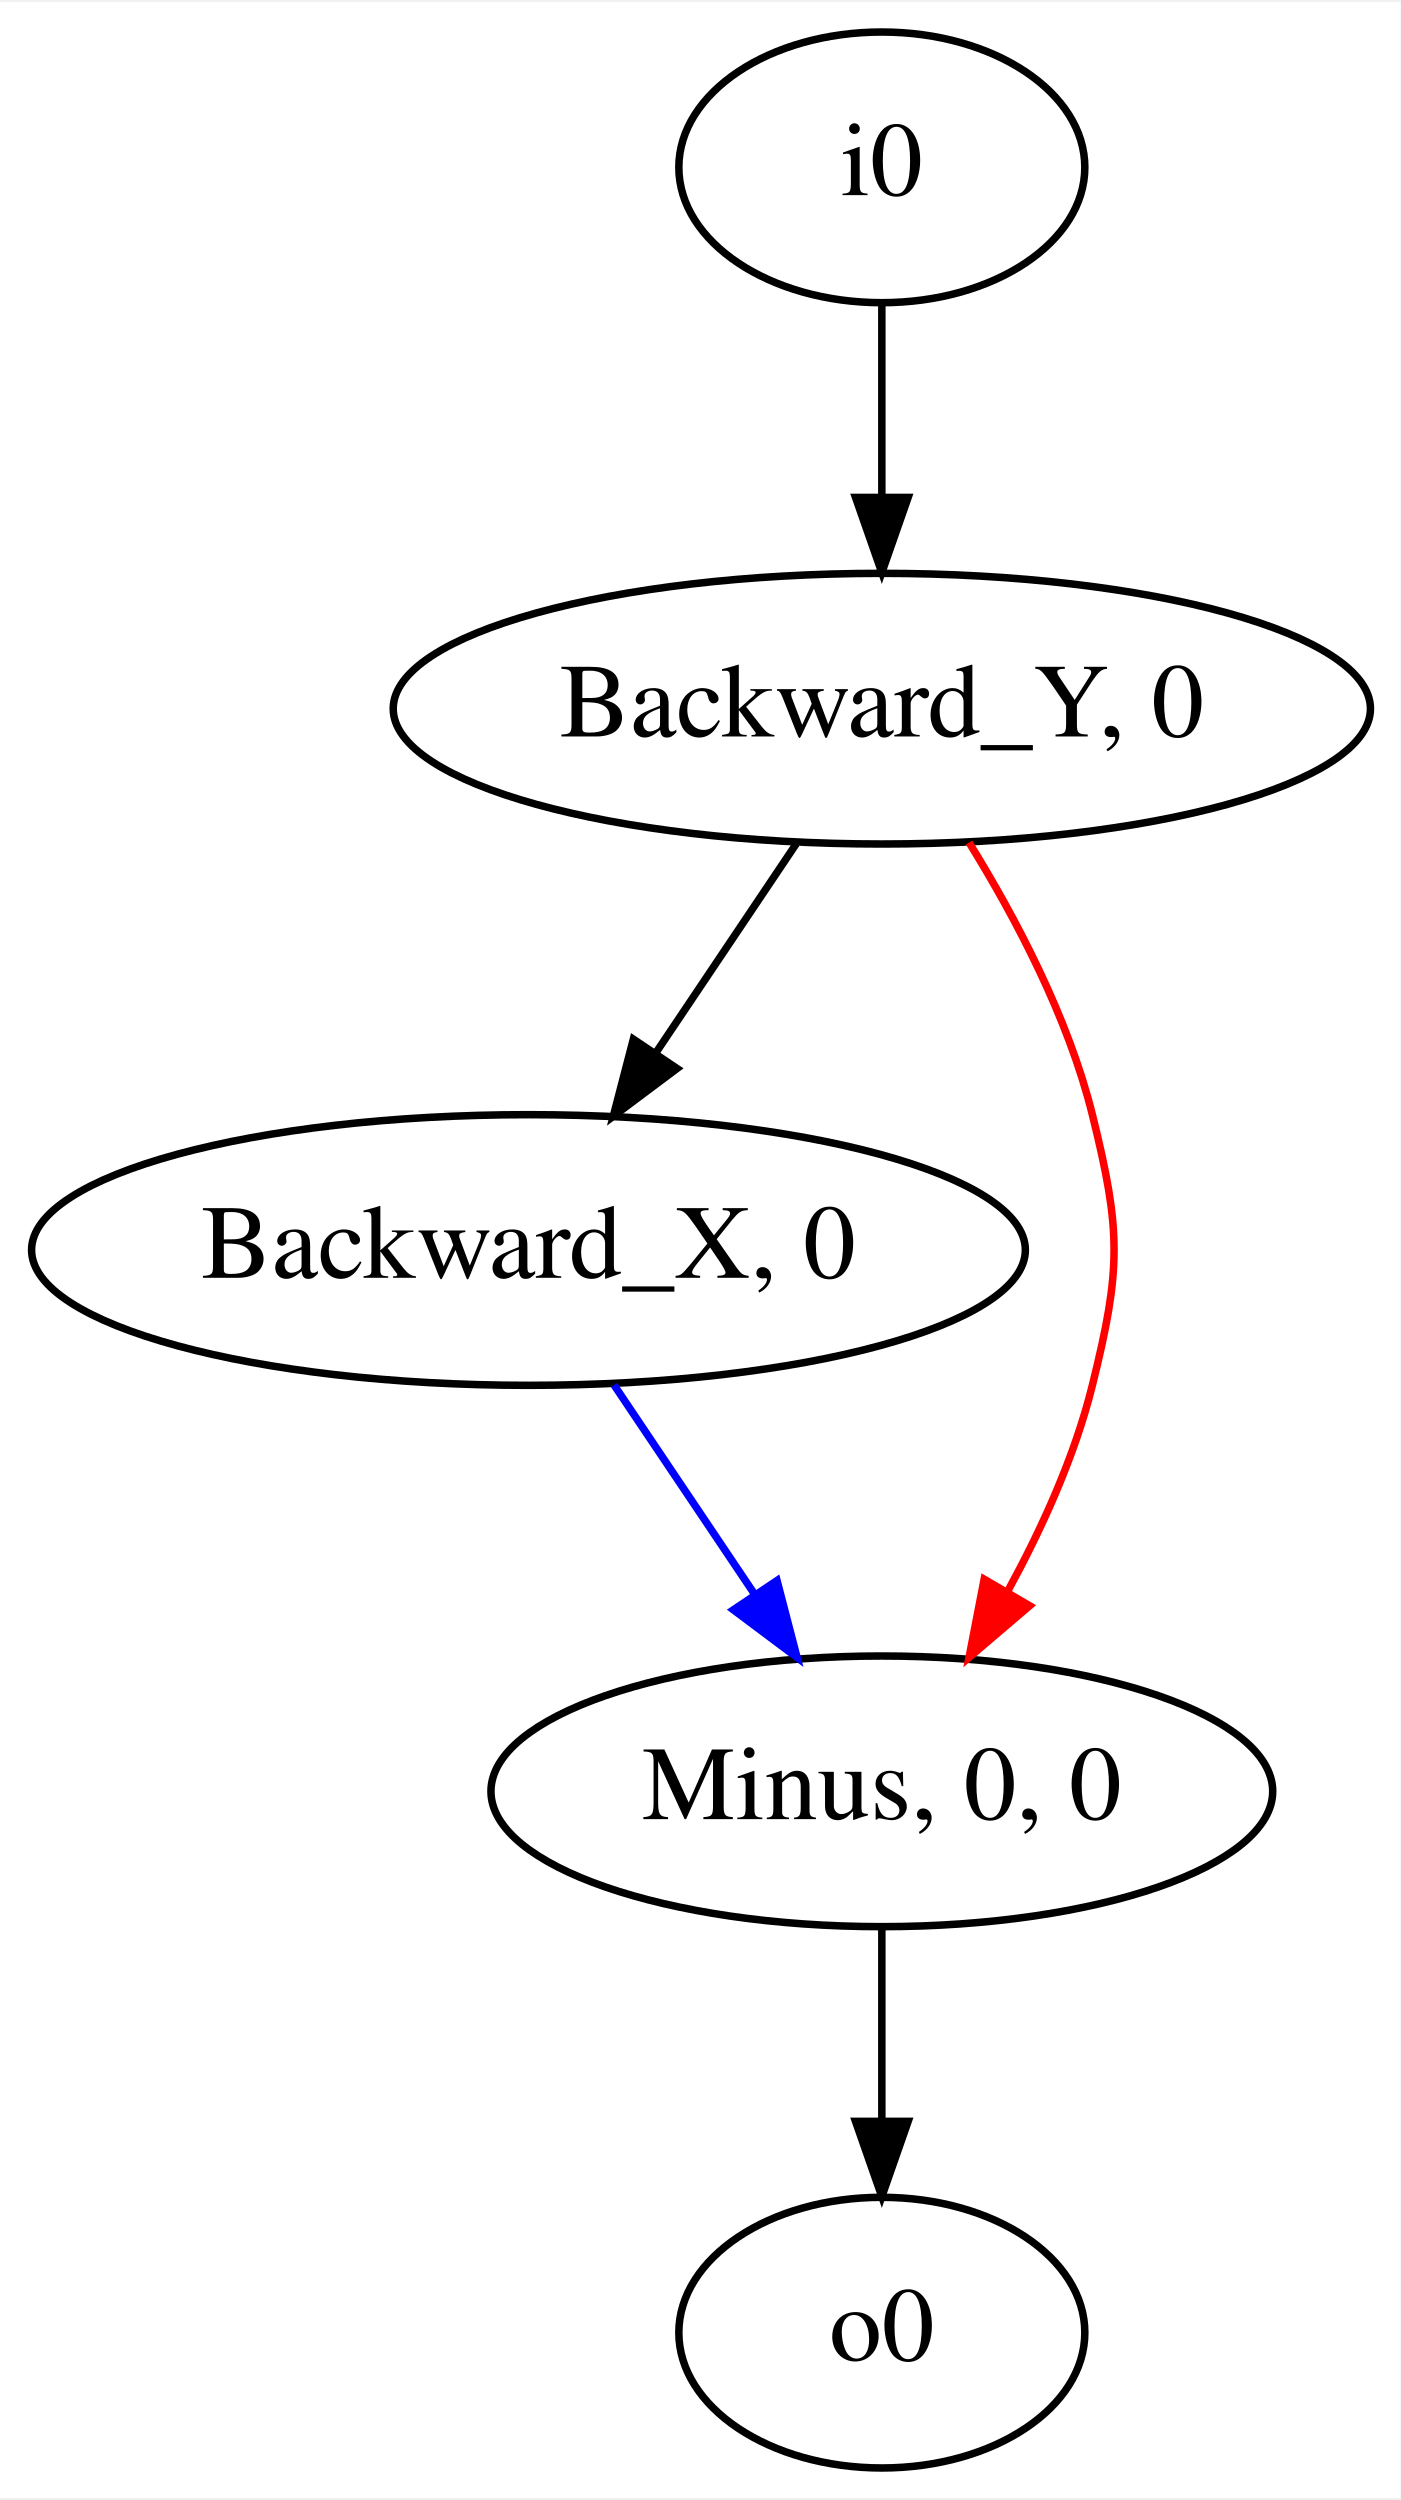
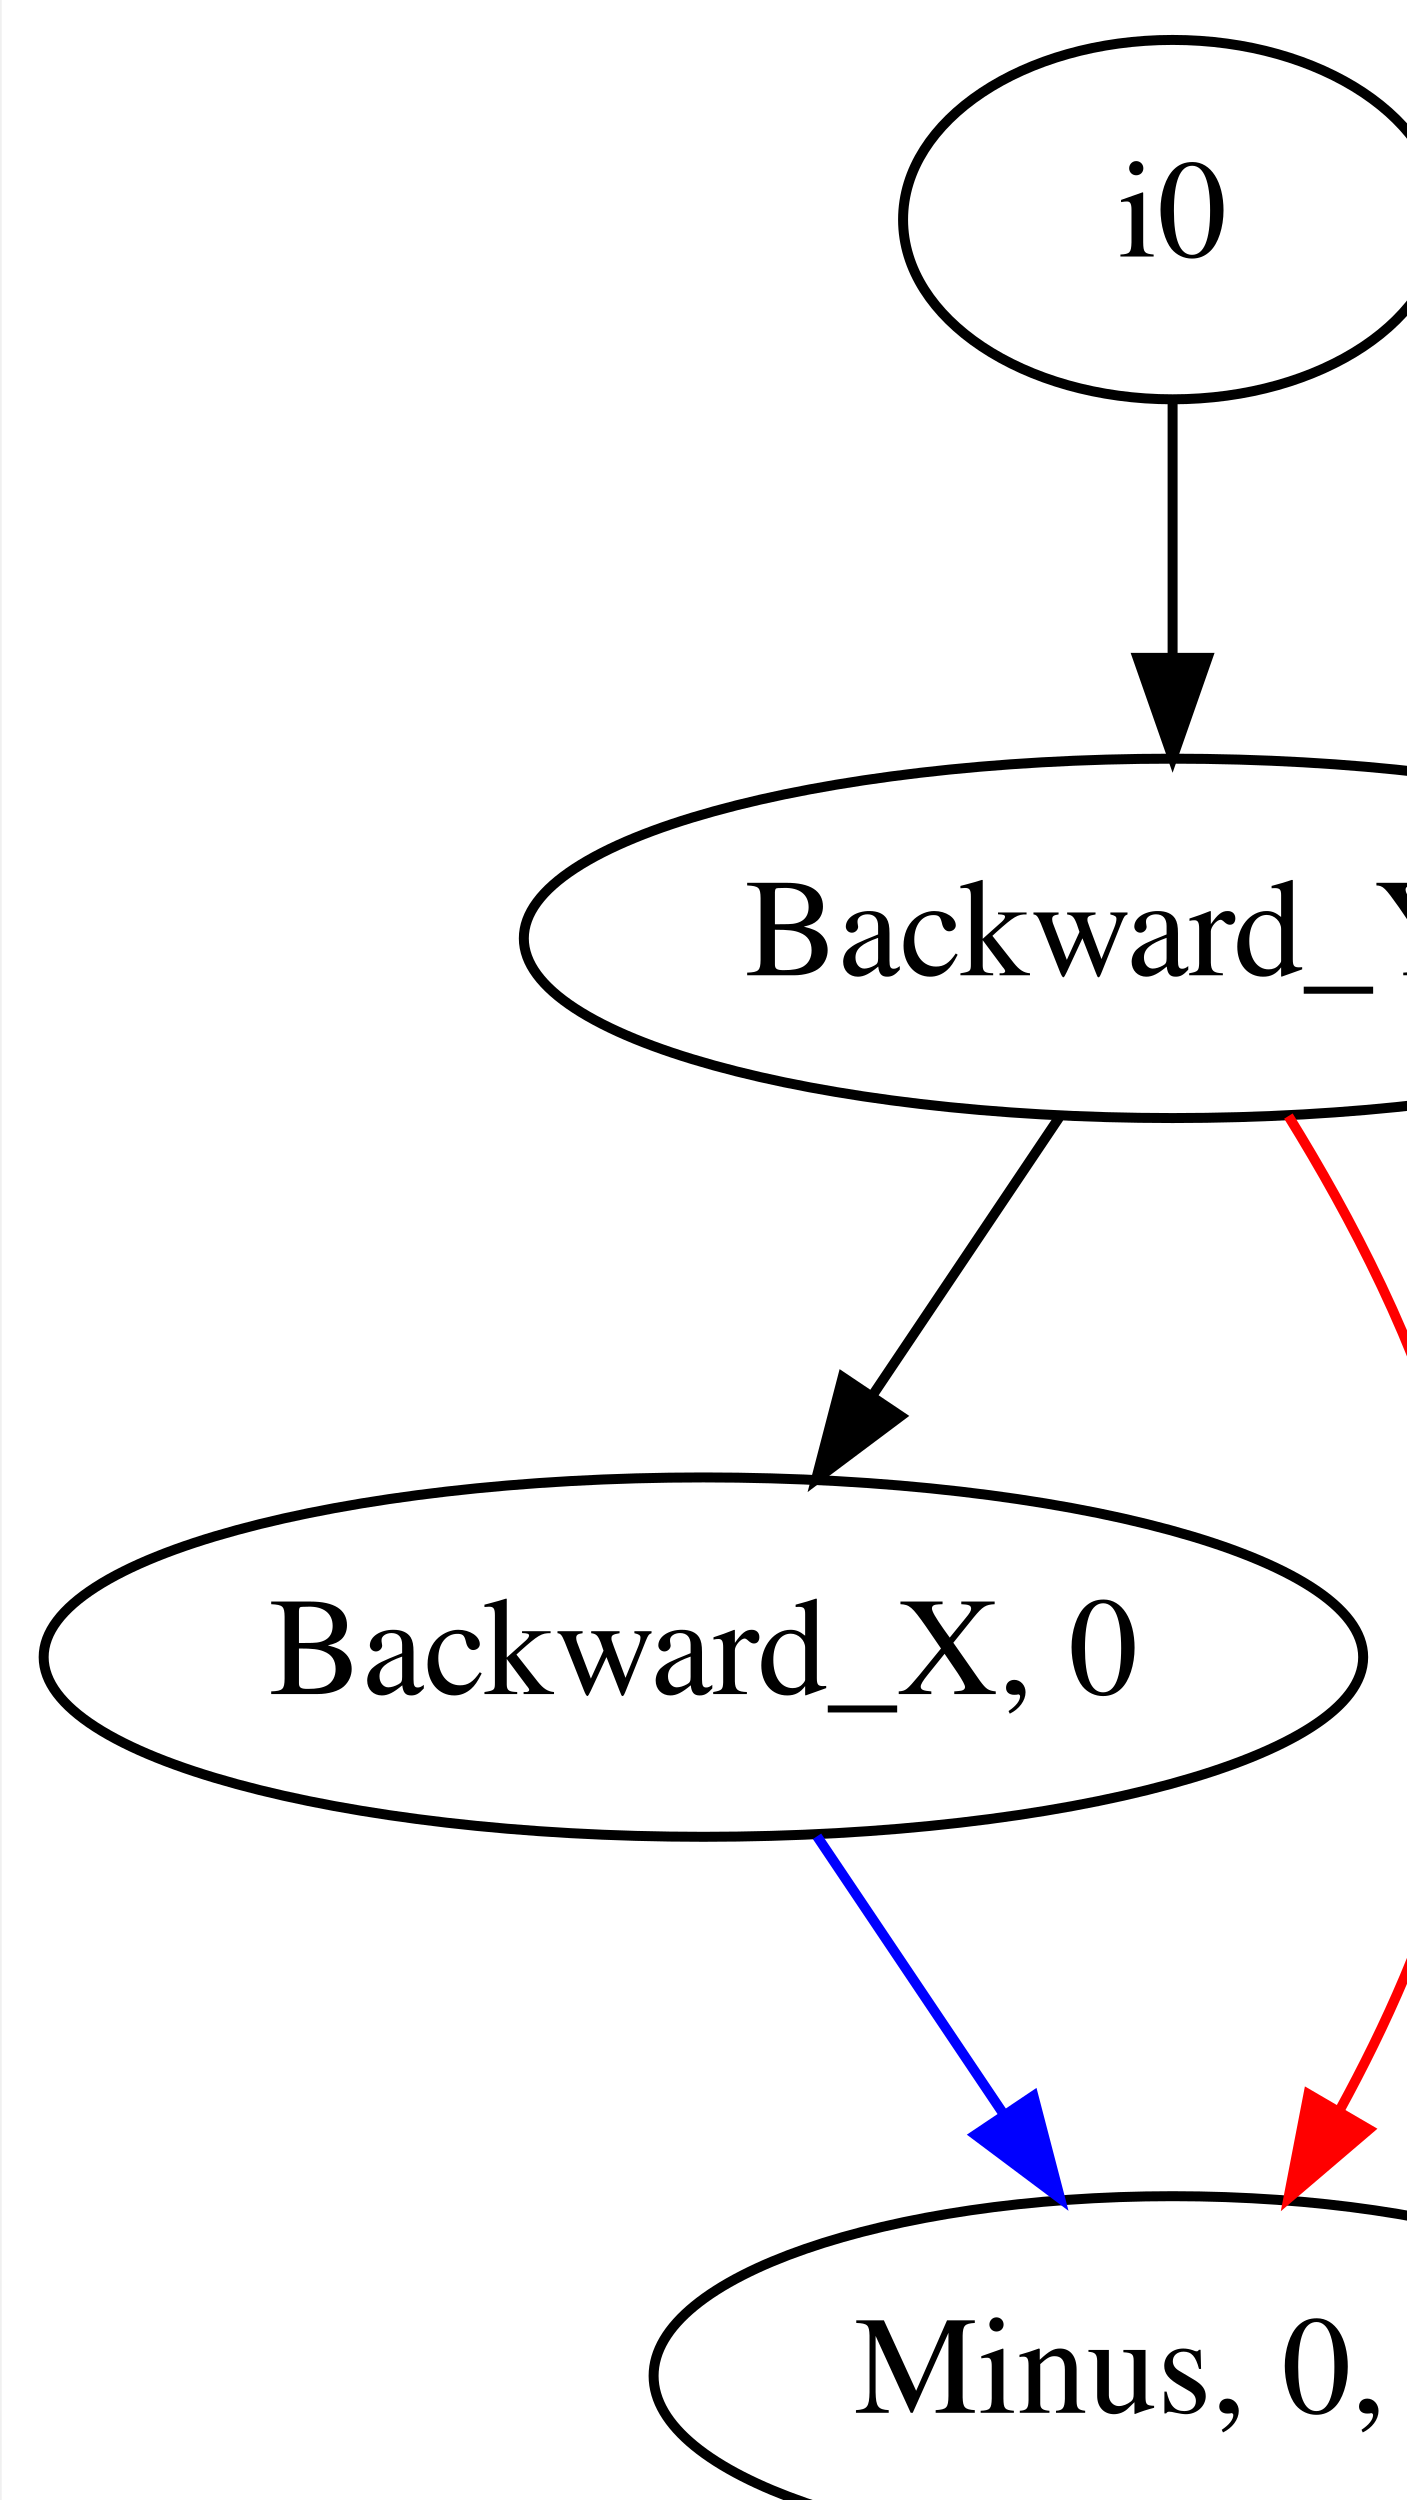
- <svg xmlns="http://www.w3.org/2000/svg" width="186pt" height="332pt" viewBox="0.00 0.00 186.29 332.00">
-   <g id="graph0" class="graph" transform="scale(1 1) rotate(0) translate(4 328)">
+ <svg xmlns="http://www.w3.org/2000/svg" width="162pt" height="288pt" viewBox="0.00 0.00 161.60 288.00">
+   <g id="graph0" class="graph" transform="scale(1.15 1.15) rotate(0) translate(4 328)">
    <polygon fill="white" stroke="transparent" points="-4,4 -4,-328 182.29,-328 182.29,4 -4,4" />
    <g id="node1" class="node">
      <ellipse fill="none" stroke="black" cx="113.29" cy="-306" rx="27" ry="18" />
      <text text-anchor="middle" x="113.29" y="-302.3" font-family="Times,serif" font-size="14.00">i0</text>
    </g>
    <g id="node2" class="node">
      <ellipse fill="none" stroke="black" cx="113.29" cy="-234" rx="64.99" ry="18" />
      <text text-anchor="middle" x="113.29" y="-230.3" font-family="Times,serif" font-size="14.00">Backward_Y, 0</text>
    </g>
    <g id="edge1" class="edge">
      <path fill="none" stroke="black" d="M113.29,-287.7C113.29,-279.98 113.29,-270.71 113.29,-262.11" />
      <polygon fill="black" stroke="black" points="116.79,-262.1 113.29,-252.1 109.79,-262.1 116.79,-262.1" />
    </g>
    <g id="node3" class="node">
      <ellipse fill="none" stroke="black" cx="66.29" cy="-162" rx="66.09" ry="18" />
      <text text-anchor="middle" x="66.29" y="-158.3" font-family="Times,serif" font-size="14.00">Backward_X, 0</text>
    </g>
    <g id="edge2" class="edge">
      <path fill="none" stroke="black" d="M101.92,-216.05C96.32,-207.71 89.45,-197.49 83.25,-188.25" />
      <polygon fill="black" stroke="black" points="86.05,-186.14 77.57,-179.79 80.24,-190.04 86.05,-186.14" />
    </g>
    <g id="node4" class="node">
      <ellipse fill="none" stroke="black" cx="113.29" cy="-90" rx="51.99" ry="18" />
      <text text-anchor="middle" x="113.29" y="-86.3" font-family="Times,serif" font-size="14.00">Minus, 0, 0</text>
    </g>
    <g id="edge3" class="edge">
      <path fill="none" stroke="red" d="M124.89,-216.2C131.09,-206.18 138.09,-192.93 141.29,-180 145.14,-164.47 145.14,-159.53 141.29,-144 138.97,-134.61 134.63,-125.04 130.06,-116.67" />
      <polygon fill="red" stroke="red" points="132.95,-114.68 124.89,-107.8 126.9,-118.21 132.95,-114.68" />
    </g>
    <g id="edge4" class="edge">
      <path fill="none" stroke="blue" d="M77.67,-144.05C83.27,-135.71 90.14,-125.49 96.34,-116.25" />
      <polygon fill="blue" stroke="blue" points="99.35,-118.04 102.02,-107.79 93.54,-114.14 99.35,-118.04" />
    </g>
    <g id="node5" class="node">
      <ellipse fill="none" stroke="black" cx="113.29" cy="-18" rx="27" ry="18" />
      <text text-anchor="middle" x="113.29" y="-14.3" font-family="Times,serif" font-size="14.00">o0</text>
    </g>
    <g id="edge5" class="edge">
      <path fill="none" stroke="black" d="M113.29,-71.7C113.29,-63.98 113.29,-54.71 113.29,-46.11" />
      <polygon fill="black" stroke="black" points="116.79,-46.1 113.29,-36.1 109.79,-46.1 116.79,-46.1" />
    </g>
  </g>
</svg>
